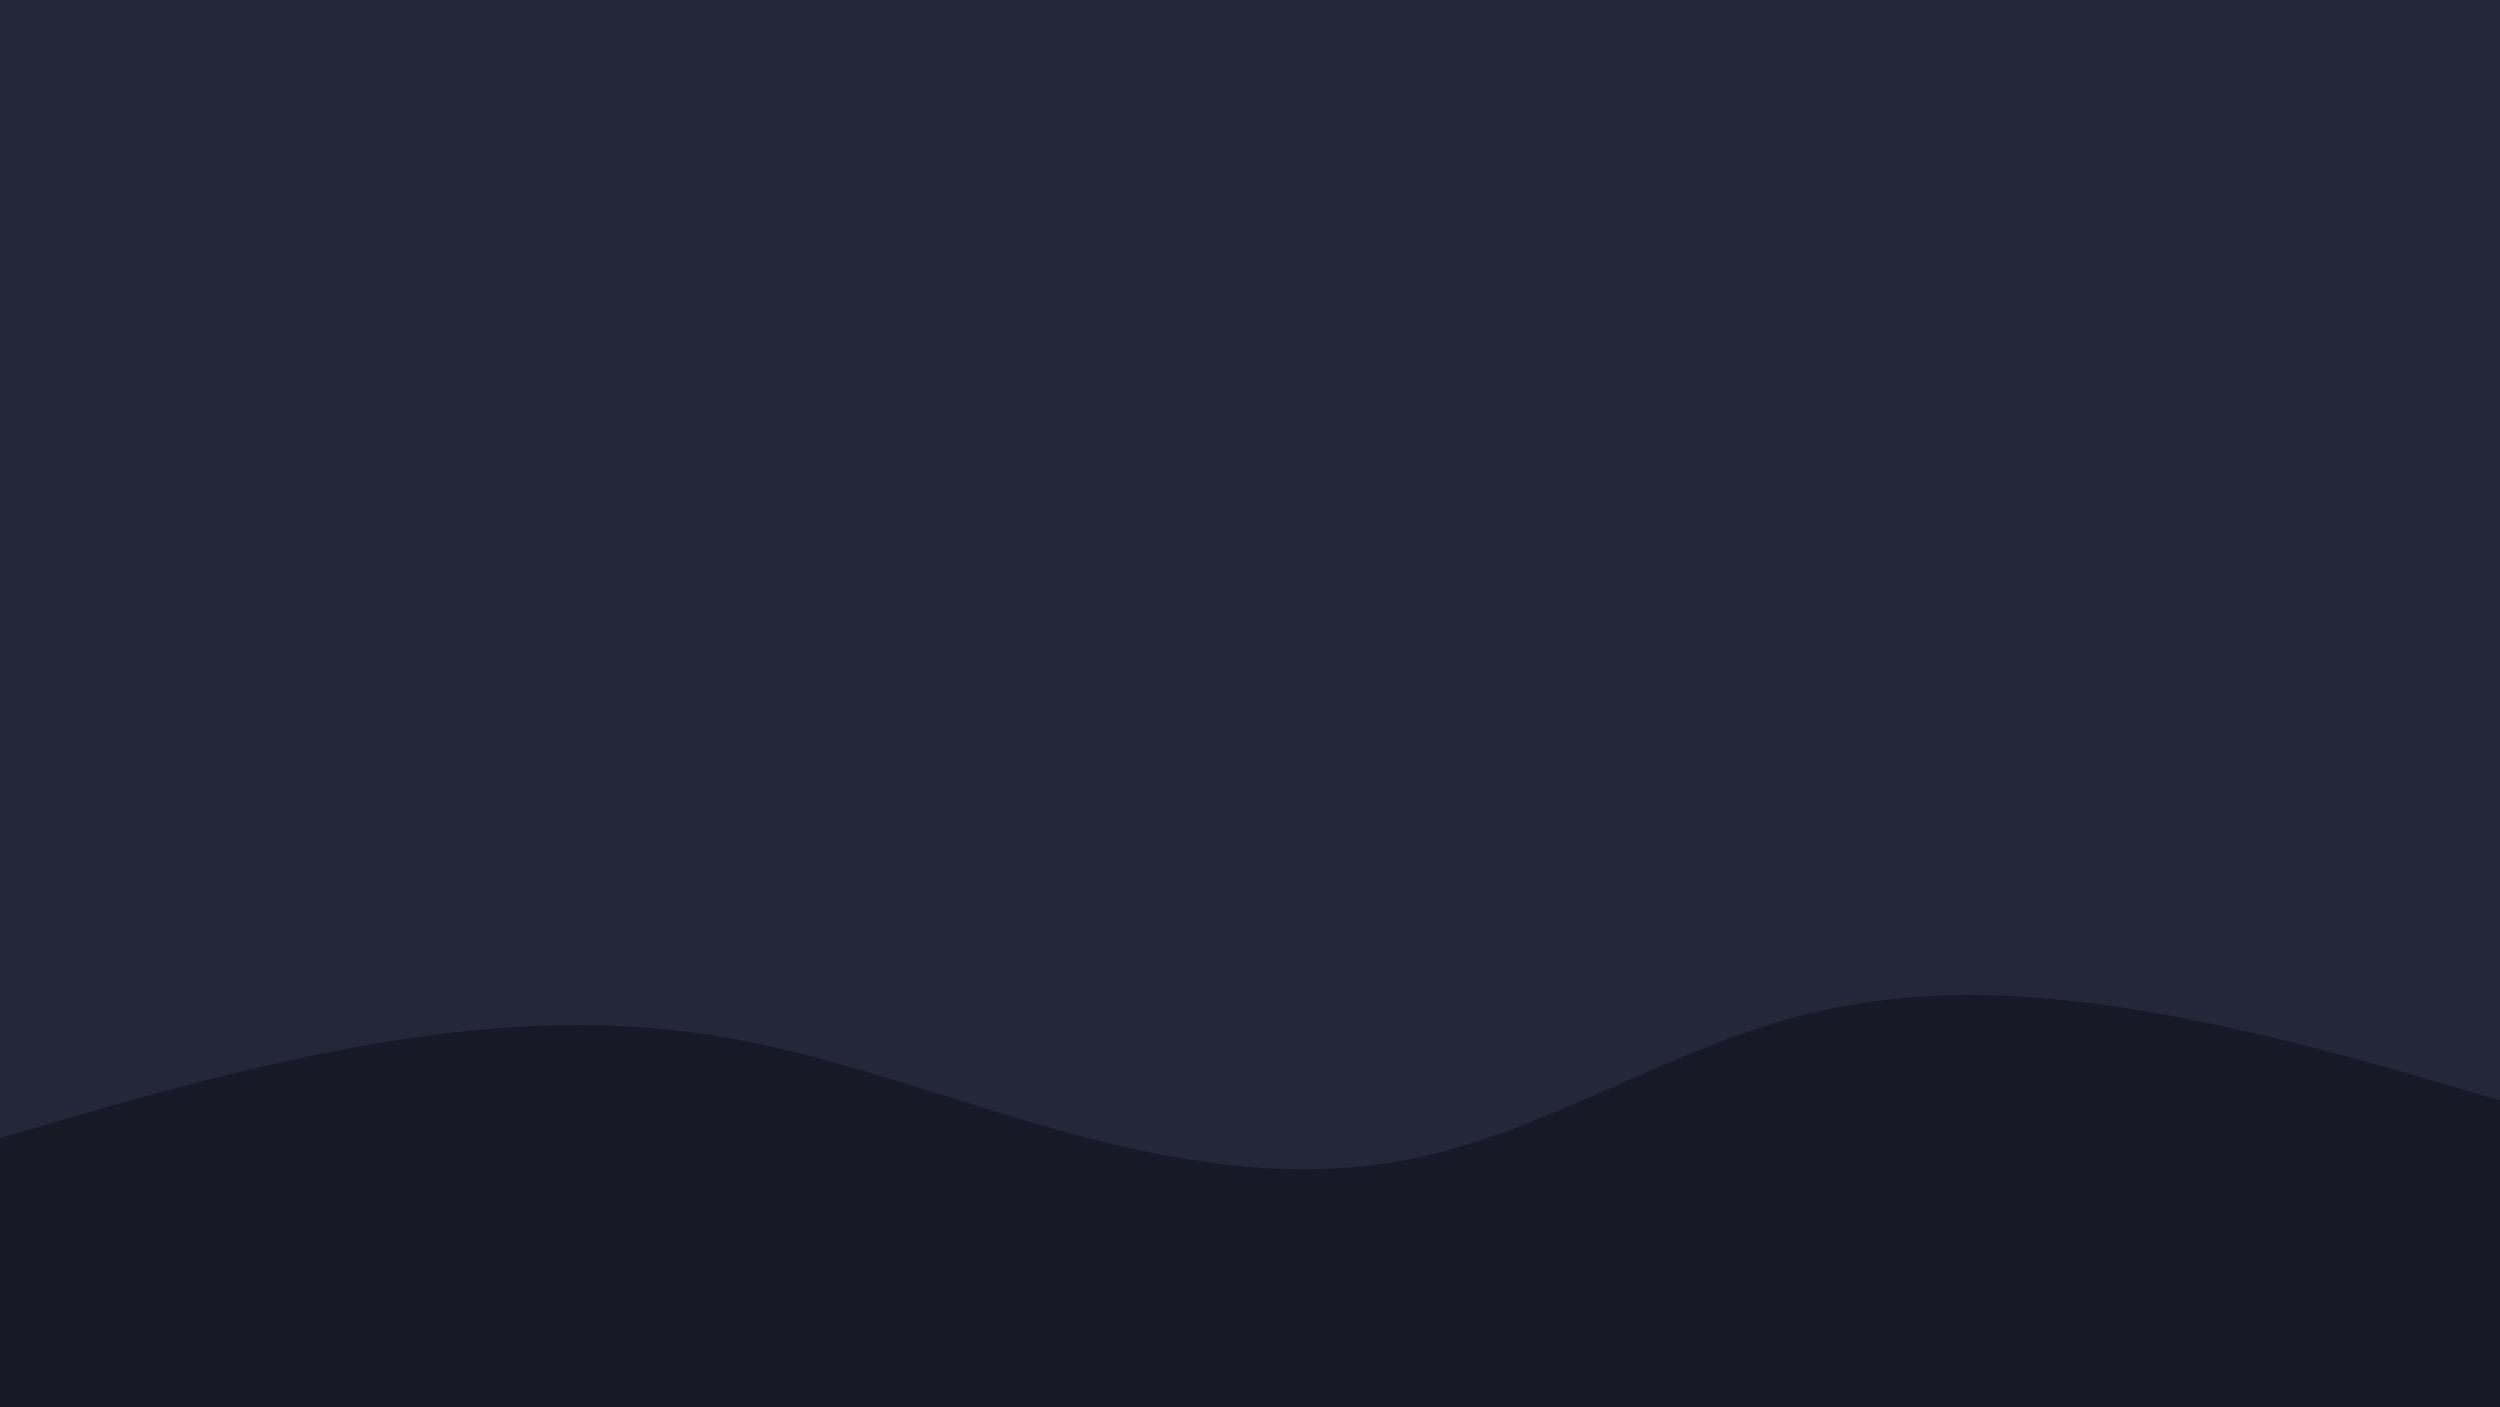
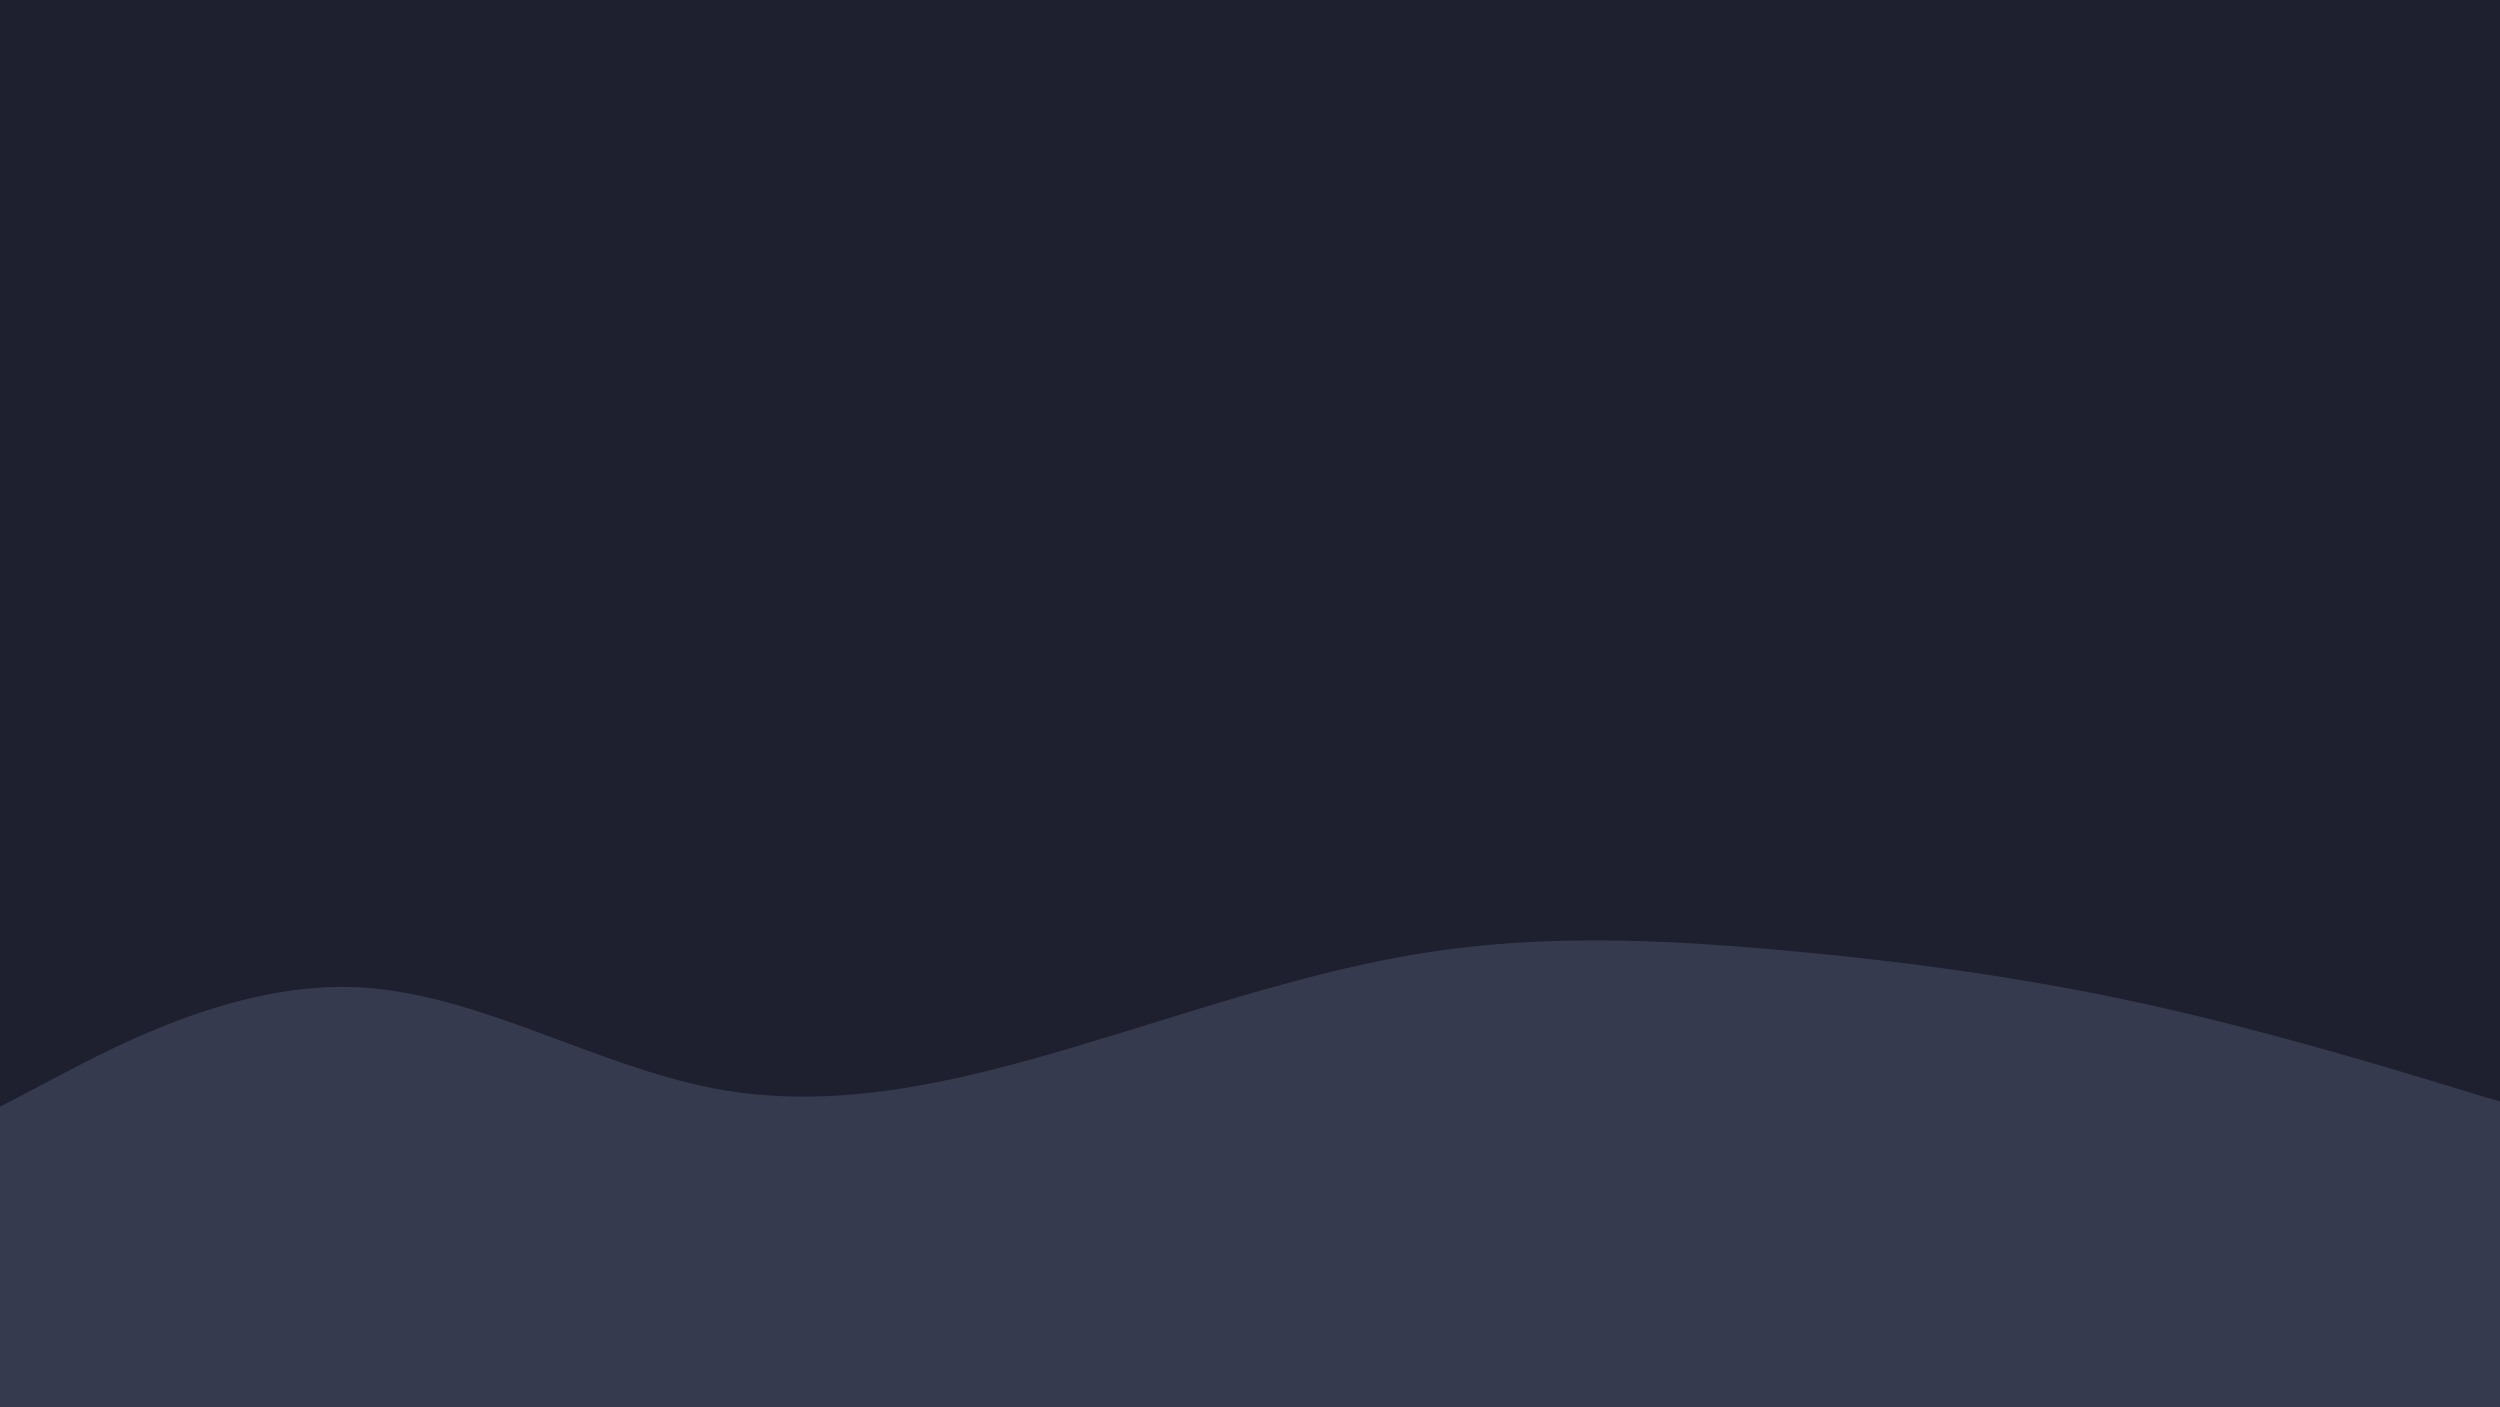
<svg xmlns="http://www.w3.org/2000/svg" id="visual" viewBox="0 0 1920 1080" width="1920" height="1080" version="1.1">
-   <rect x="0" y="0" width="1920" height="1080" fill="#24273A" />
-   <path d="M0 874L45.7 860.7C91.3 847.3 182.7 820.7 274.2 804C365.7 787.3 457.3 780.7 548.8 795.3C640.3 810 731.7 846 823 870.7C914.3 895.3 1005.7 908.7 1097 887.2C1188.3 865.7 1279.7 809.3 1371.2 783.2C1462.7 757 1554.3 761 1645.8 776.3C1737.3 791.7 1828.7 818.3 1874.3 831.7L1920 845L1920 1081L1874.3 1081C1828.7 1081 1737.3 1081 1645.8 1081C1554.3 1081 1462.7 1081 1371.2 1081C1279.7 1081 1188.3 1081 1097 1081C1005.7 1081 914.3 1081 823 1081C731.7 1081 640.3 1081 548.8 1081C457.3 1081 365.7 1081 274.2 1081C182.7 1081 91.3 1081 45.7 1081L0 1081Z" fill="#181926" stroke-linecap="round" stroke-linejoin="miter" />
+   <rect x="0" y="0" width="1920" height="1080" fill="#1E2030" />
+   <path d="M0 850L45.7 826C91.3 802 182.7 754 274.2 758.2C365.7 762.3 457.3 818.7 548.8 836C640.3 853.3 731.7 831.7 823 804.7C914.3 777.7 1005.7 745.3 1097 731.3C1188.3 717.3 1279.7 721.7 1371.2 730C1462.7 738.3 1554.3 750.7 1645.8 770.7C1737.3 790.7 1828.7 818.3 1874.3 832.2L1920 846L1920 1081L1874.3 1081C1828.7 1081 1737.3 1081 1645.8 1081C1554.3 1081 1462.7 1081 1371.2 1081C1279.7 1081 1188.3 1081 1097 1081C1005.7 1081 914.3 1081 823 1081C731.7 1081 640.3 1081 548.8 1081C457.3 1081 365.7 1081 274.2 1081C182.7 1081 91.3 1081 45.7 1081L0 1081Z" fill="#363A4F" stroke-linecap="round" stroke-linejoin="miter" />
</svg>
